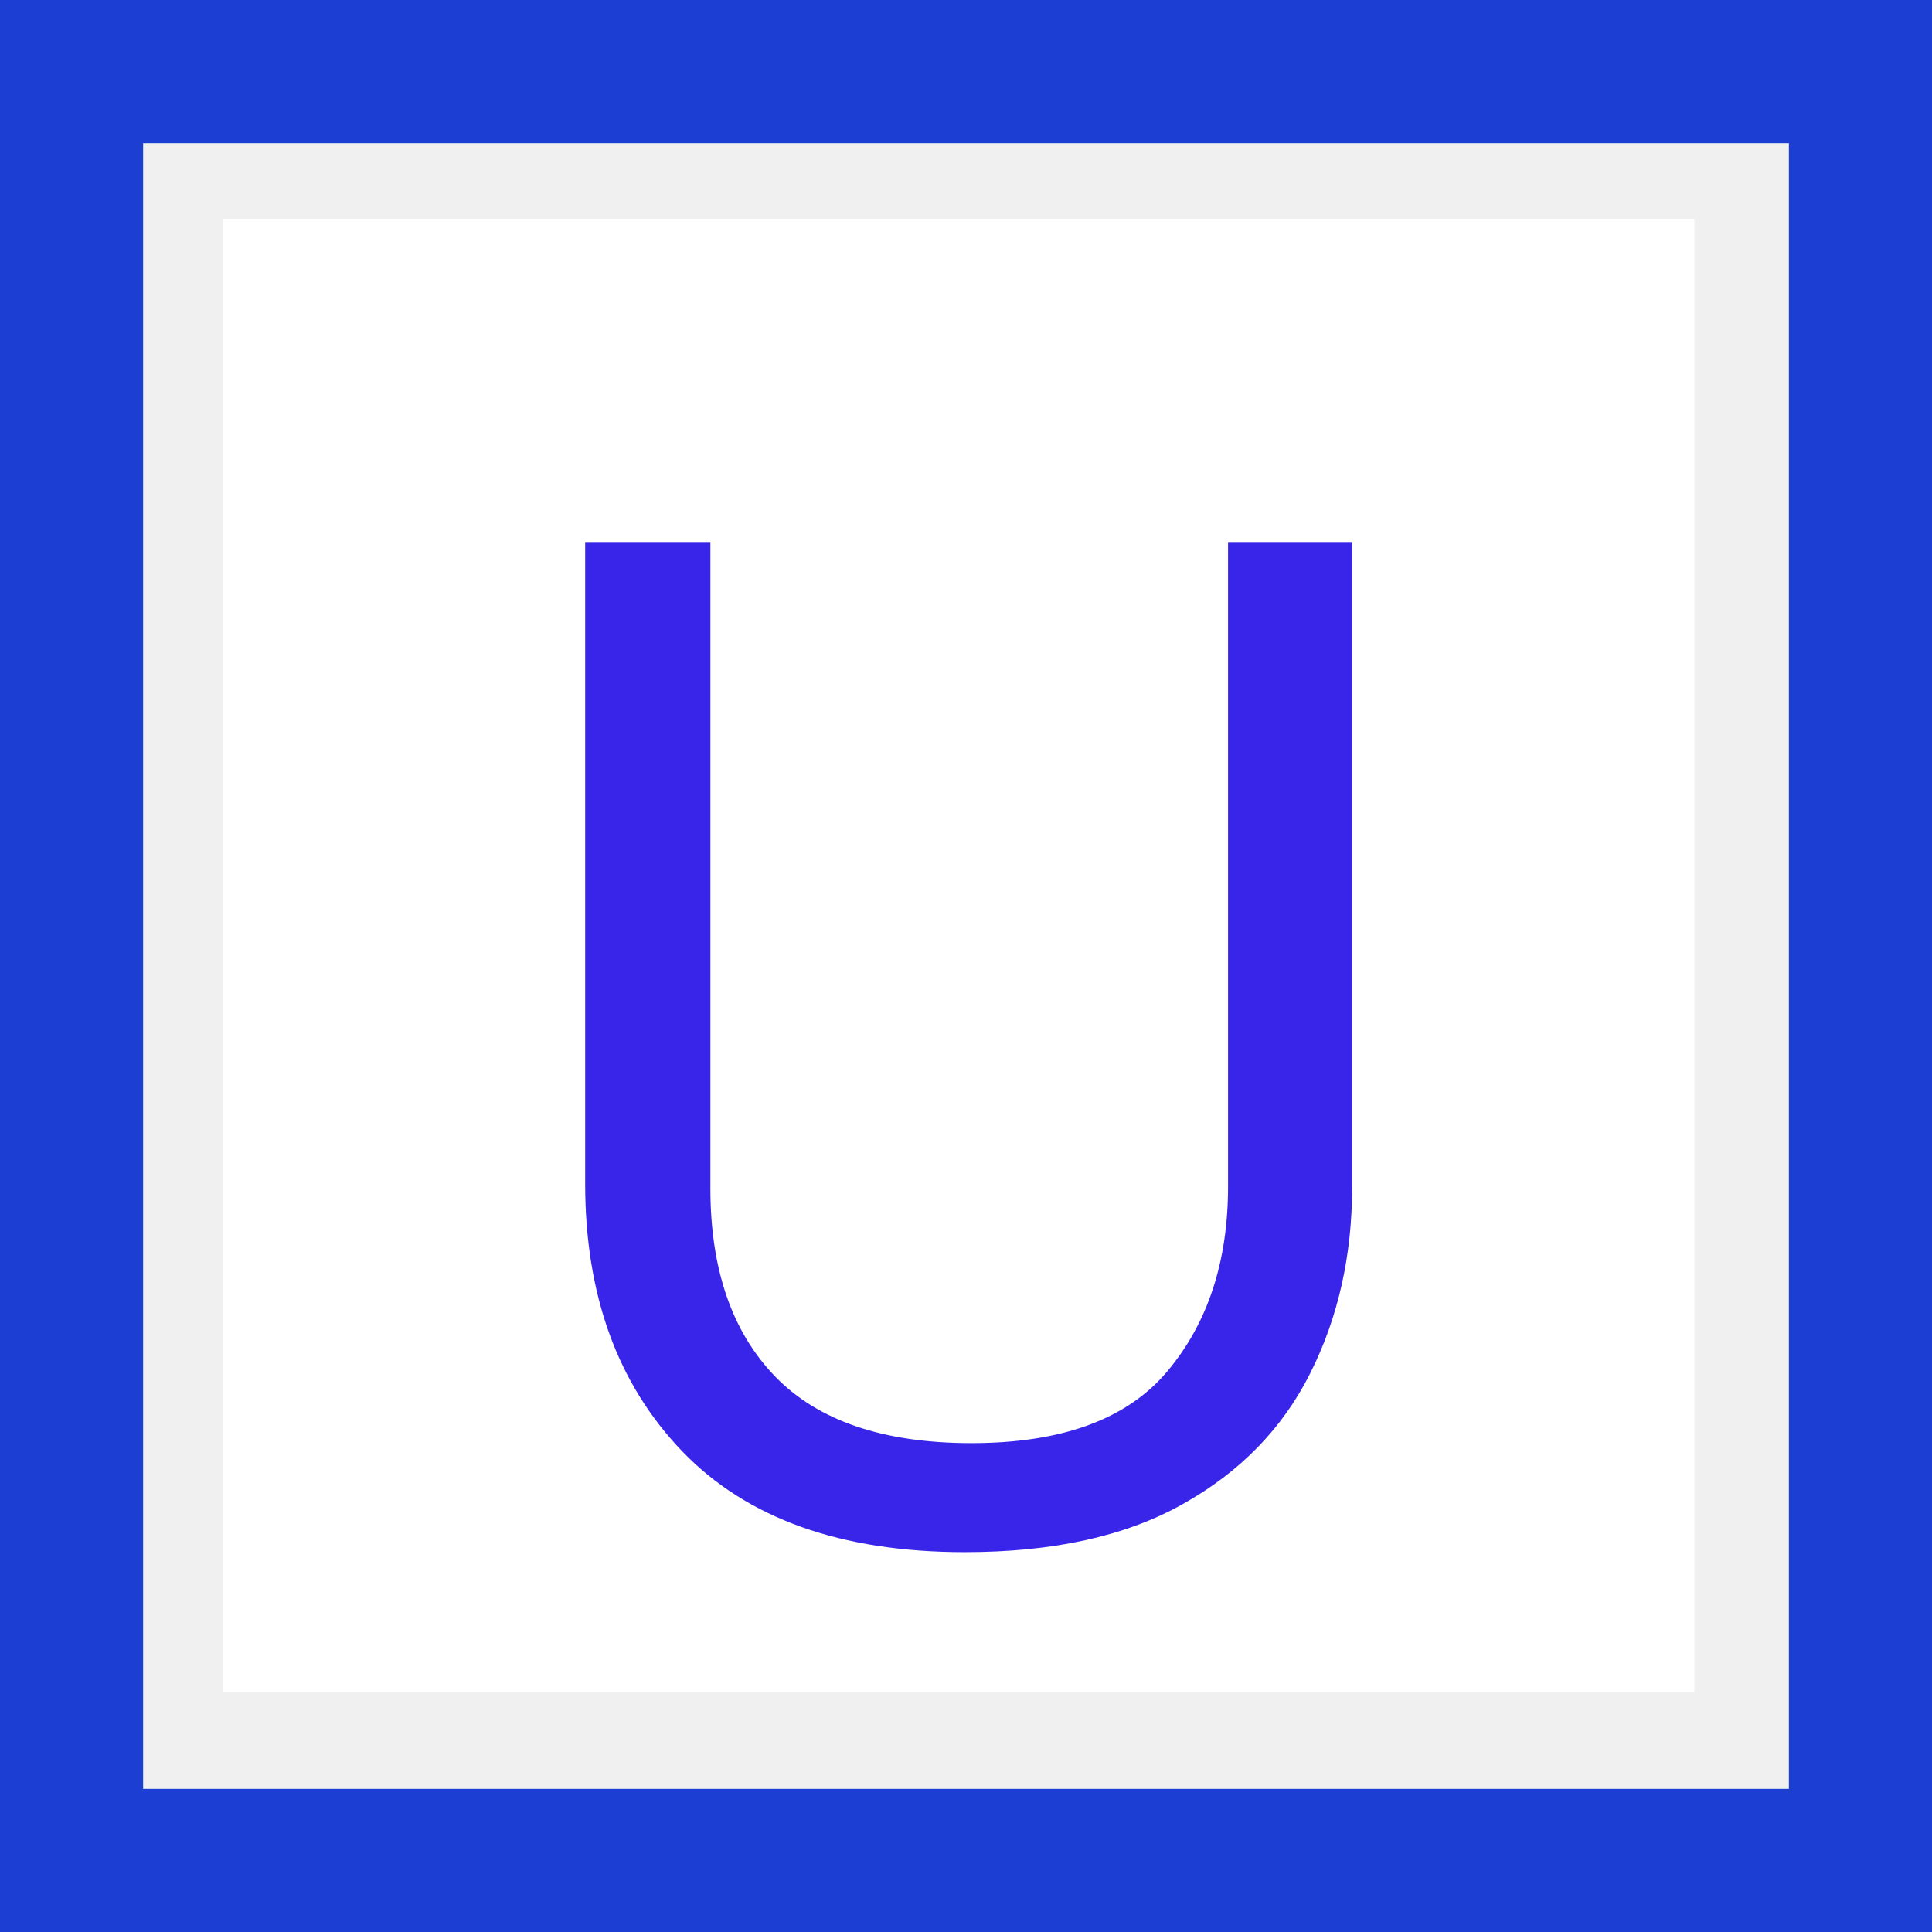
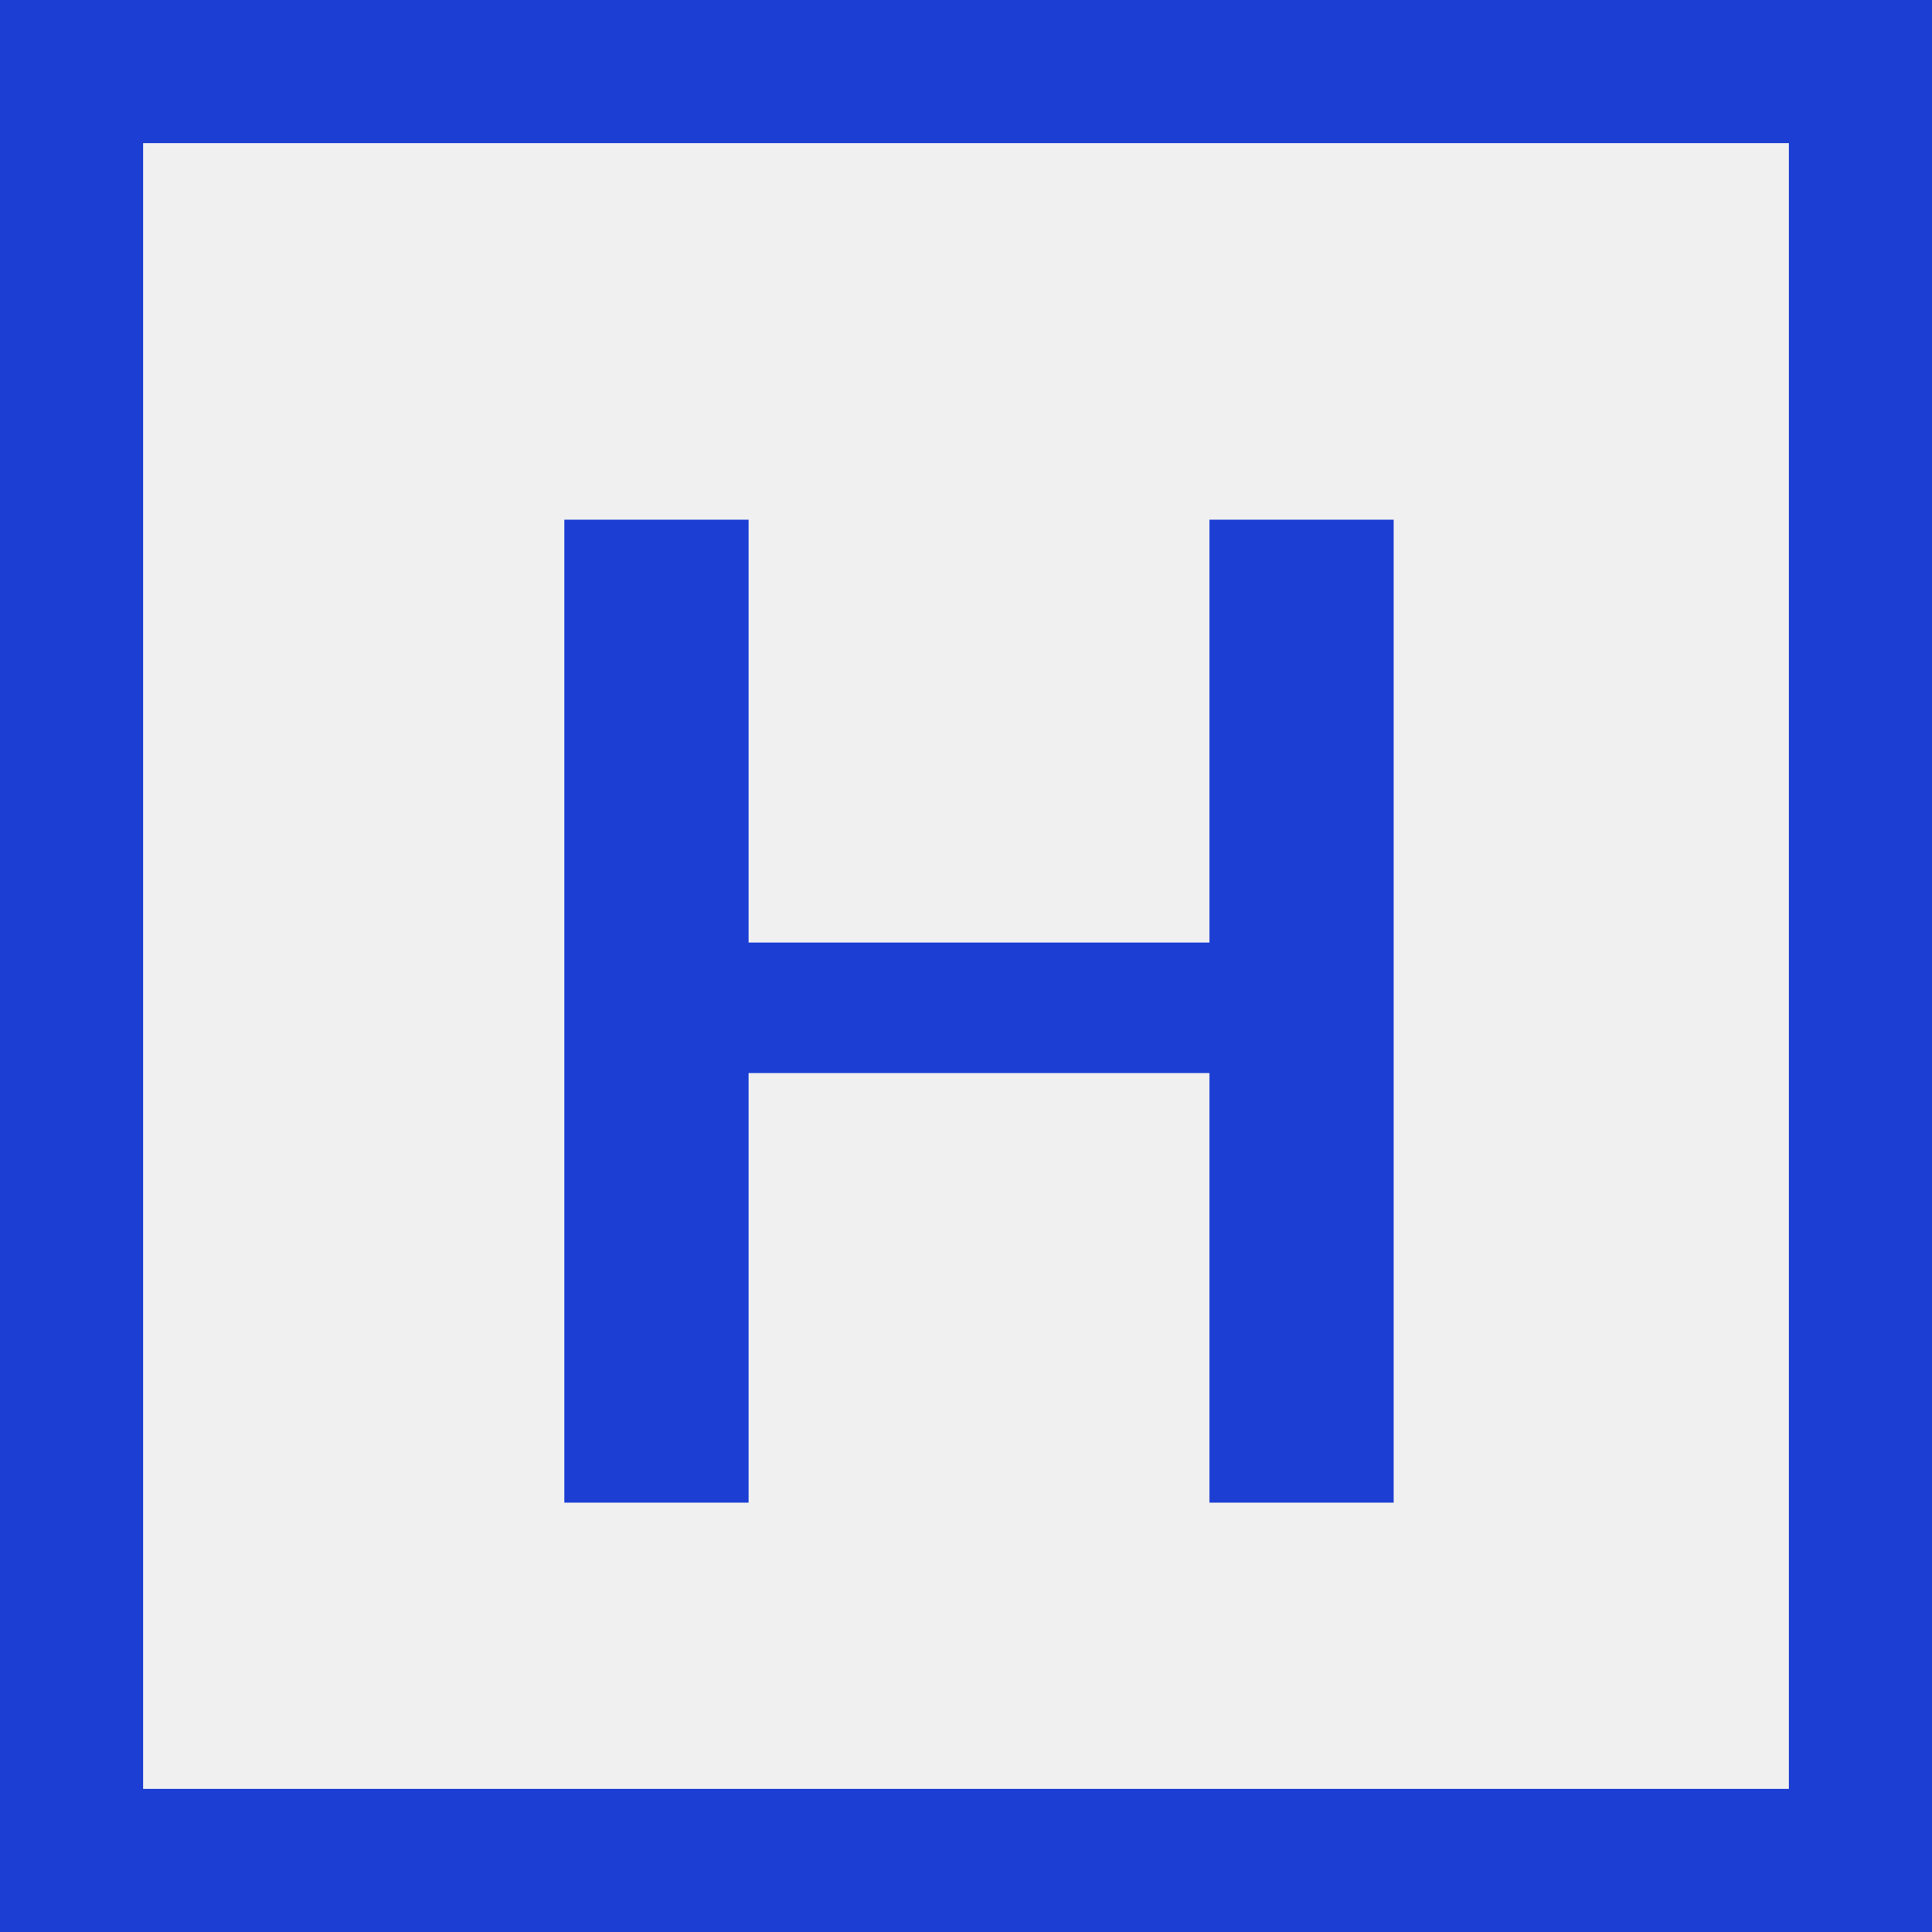
- <svg xmlns="http://www.w3.org/2000/svg" width="54" height="54">
-   <g class="layer">
-     <g fill="none" fill-rule="evenodd" id="Page-1">
-       <g id="logo-mobile">
-         <rect fill-rule="nonzero" height="50" id="Rectangle-6" stroke="#1C3ED3" stroke-width="4" width="50" x="2" y="2" />
-         <polygon fill="#1C3ED3" id="H" points="38.954 42 33.805 42 33.805 29.992 20.923 29.992 20.923 42 15.774 42 15.774 14.526 20.923 14.526 20.923 26.344 33.805 26.344 33.805 14.526 38.954 14.526" />
-       </g>
+ <svg xmlns="http://www.w3.org/2000/svg" width="54px" height="54px" viewBox="0 0 54 54" version="1.1">
+   <defs />
+   <g id="Page-1" stroke="none" stroke-width="1" fill="none" fill-rule="evenodd">
+     <g id="logo-mobile">
+       <rect id="Rectangle-6" stroke="#1C3ED3" stroke-width="4" fill-rule="nonzero" x="2" y="2" width="50" height="50" />
+       <polygon id="H" fill="#1C3ED3" points="38.954 42 33.805 42 33.805 29.992 20.923 29.992 20.923 42 15.774 42 15.774 14.526 20.923 14.526 20.923 26.344 33.805 26.344 33.805 14.526 38.954 14.526" />
    </g>
  </g>
-   <g class="layer">
-     <rect fill="#ffffff" height="36.172" id="svg_2" stroke="#ffffff" stroke-width="5" width="36.136" x="8.722" y="8.626" />
-   </g>
-   <g class="layer">
-     <text fill="#3925ea" font-family="Sans-serif" font-size="39" id="svg_1" stroke="#000000" stroke-width="0" text-anchor="middle" x="27.094" xml:space="preserve" y="42.992">U</text>
-   </g>
</svg>
